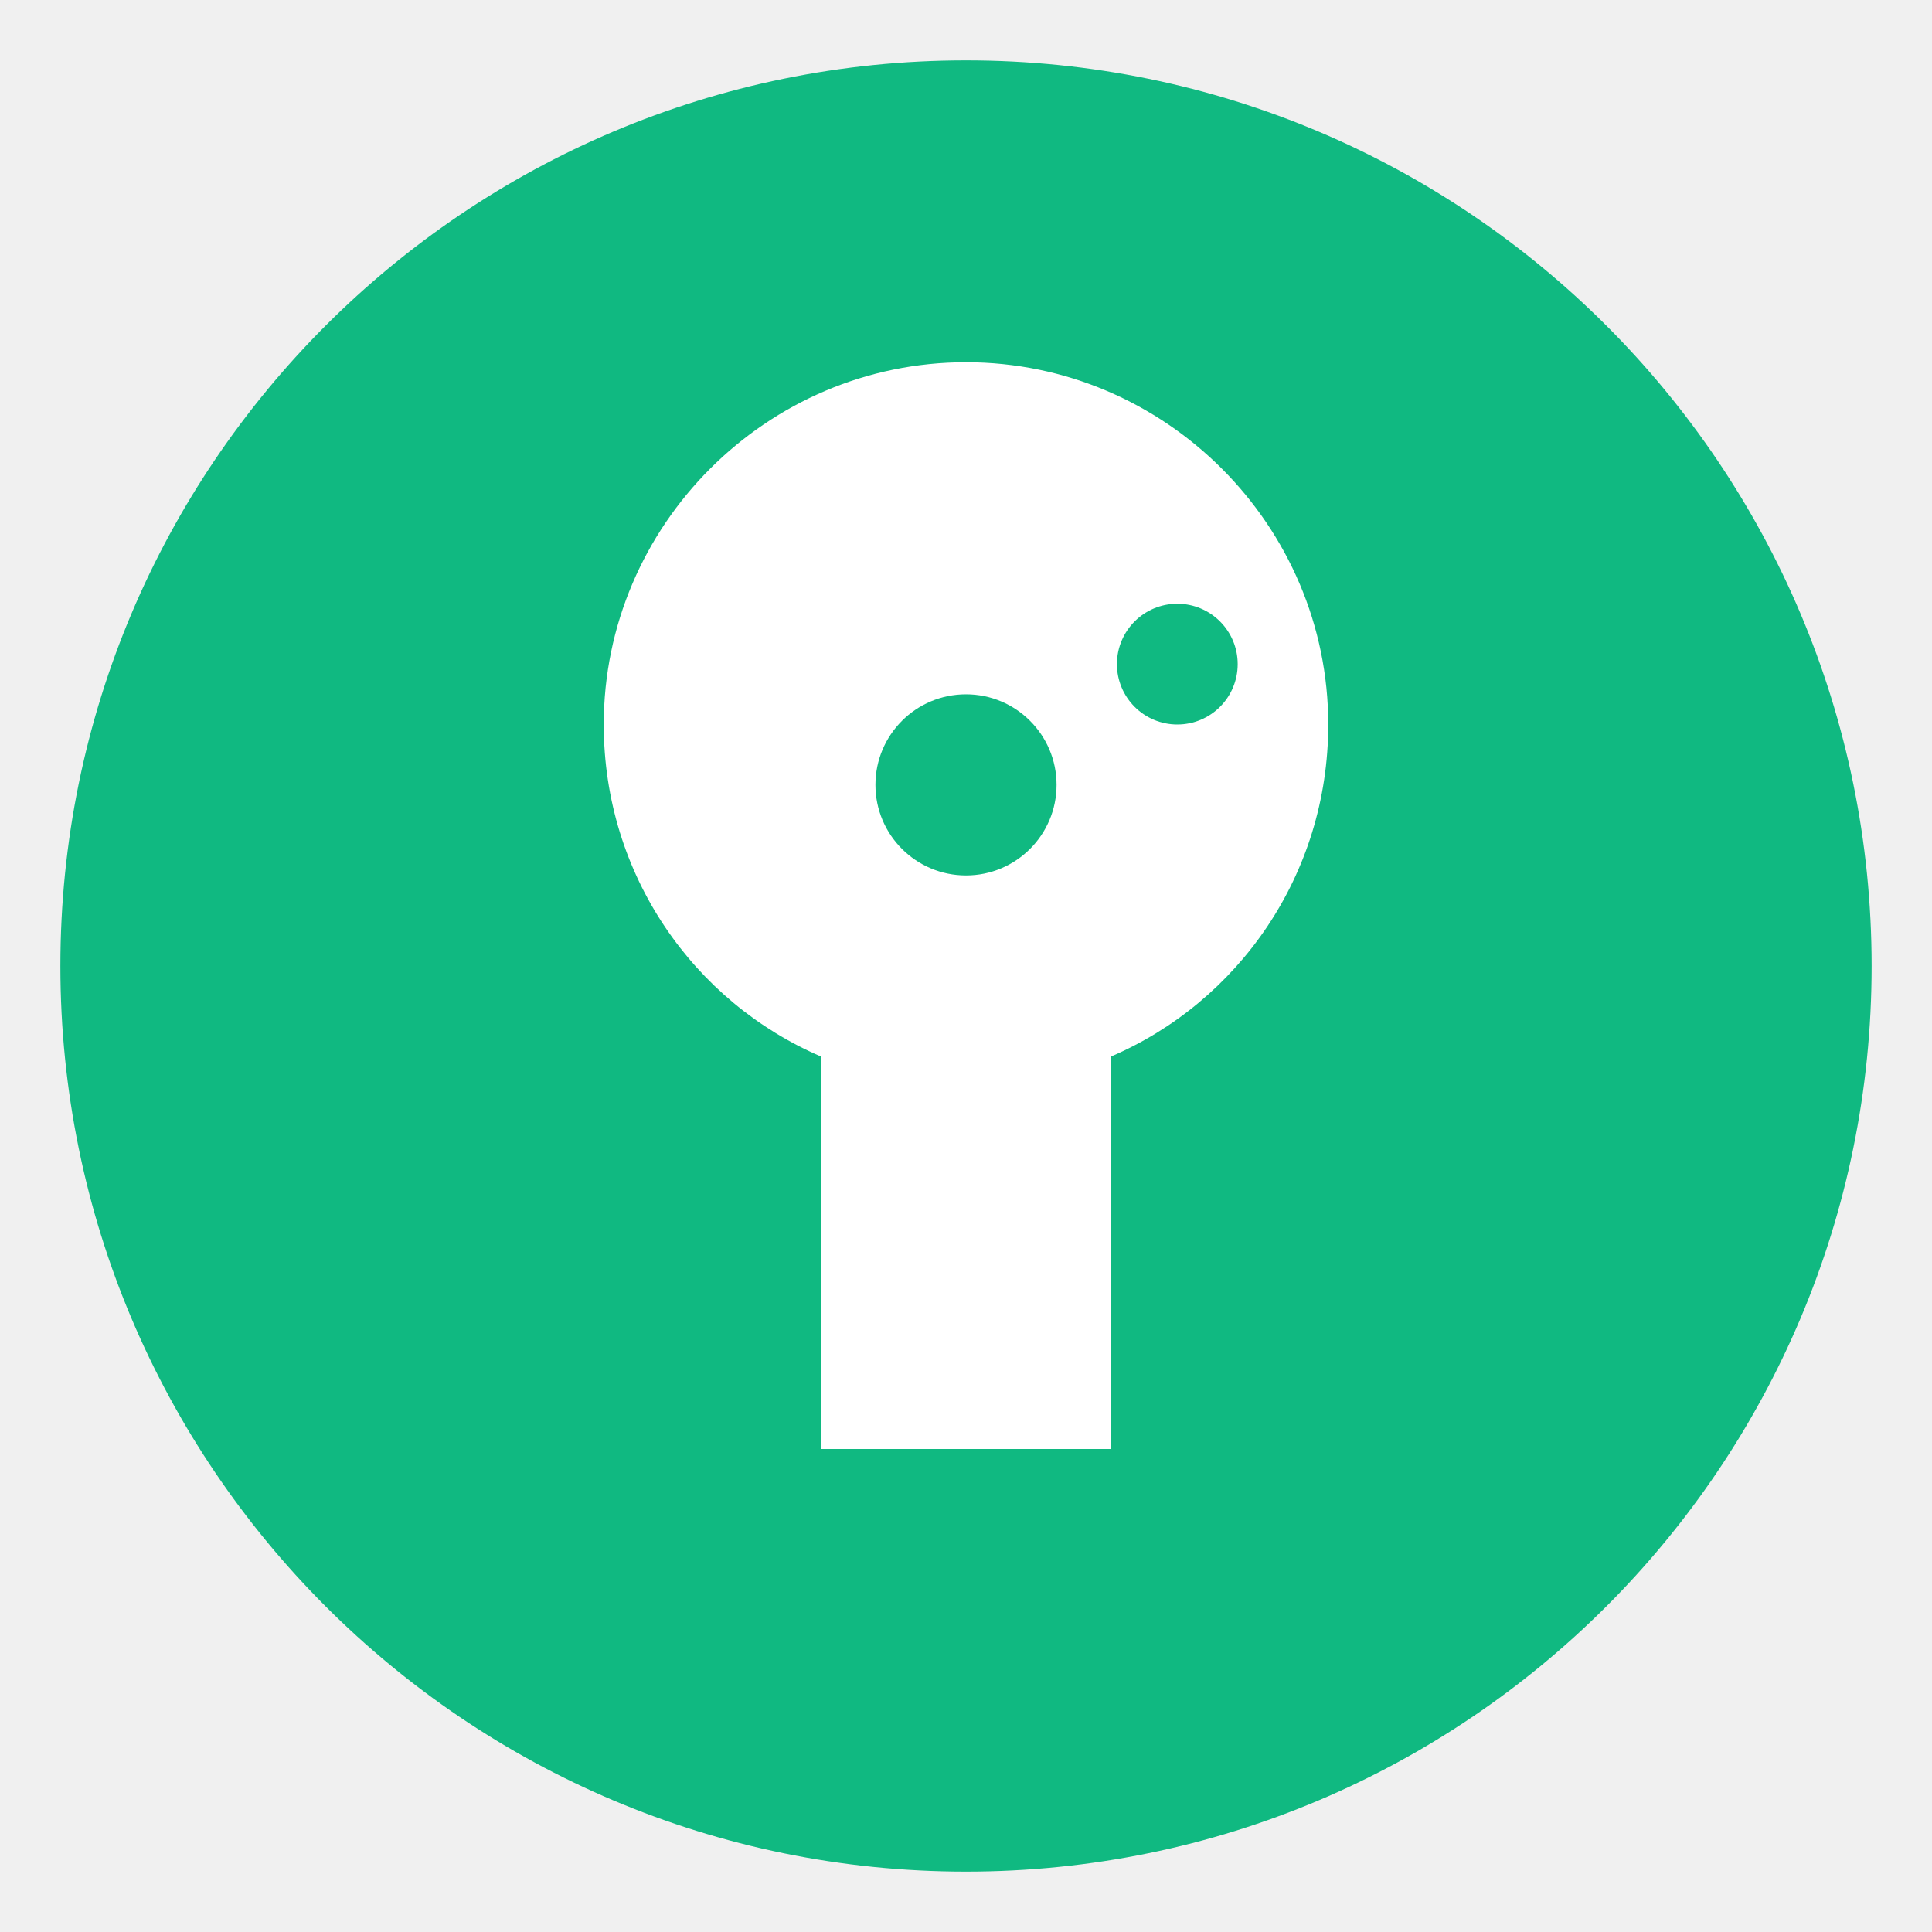
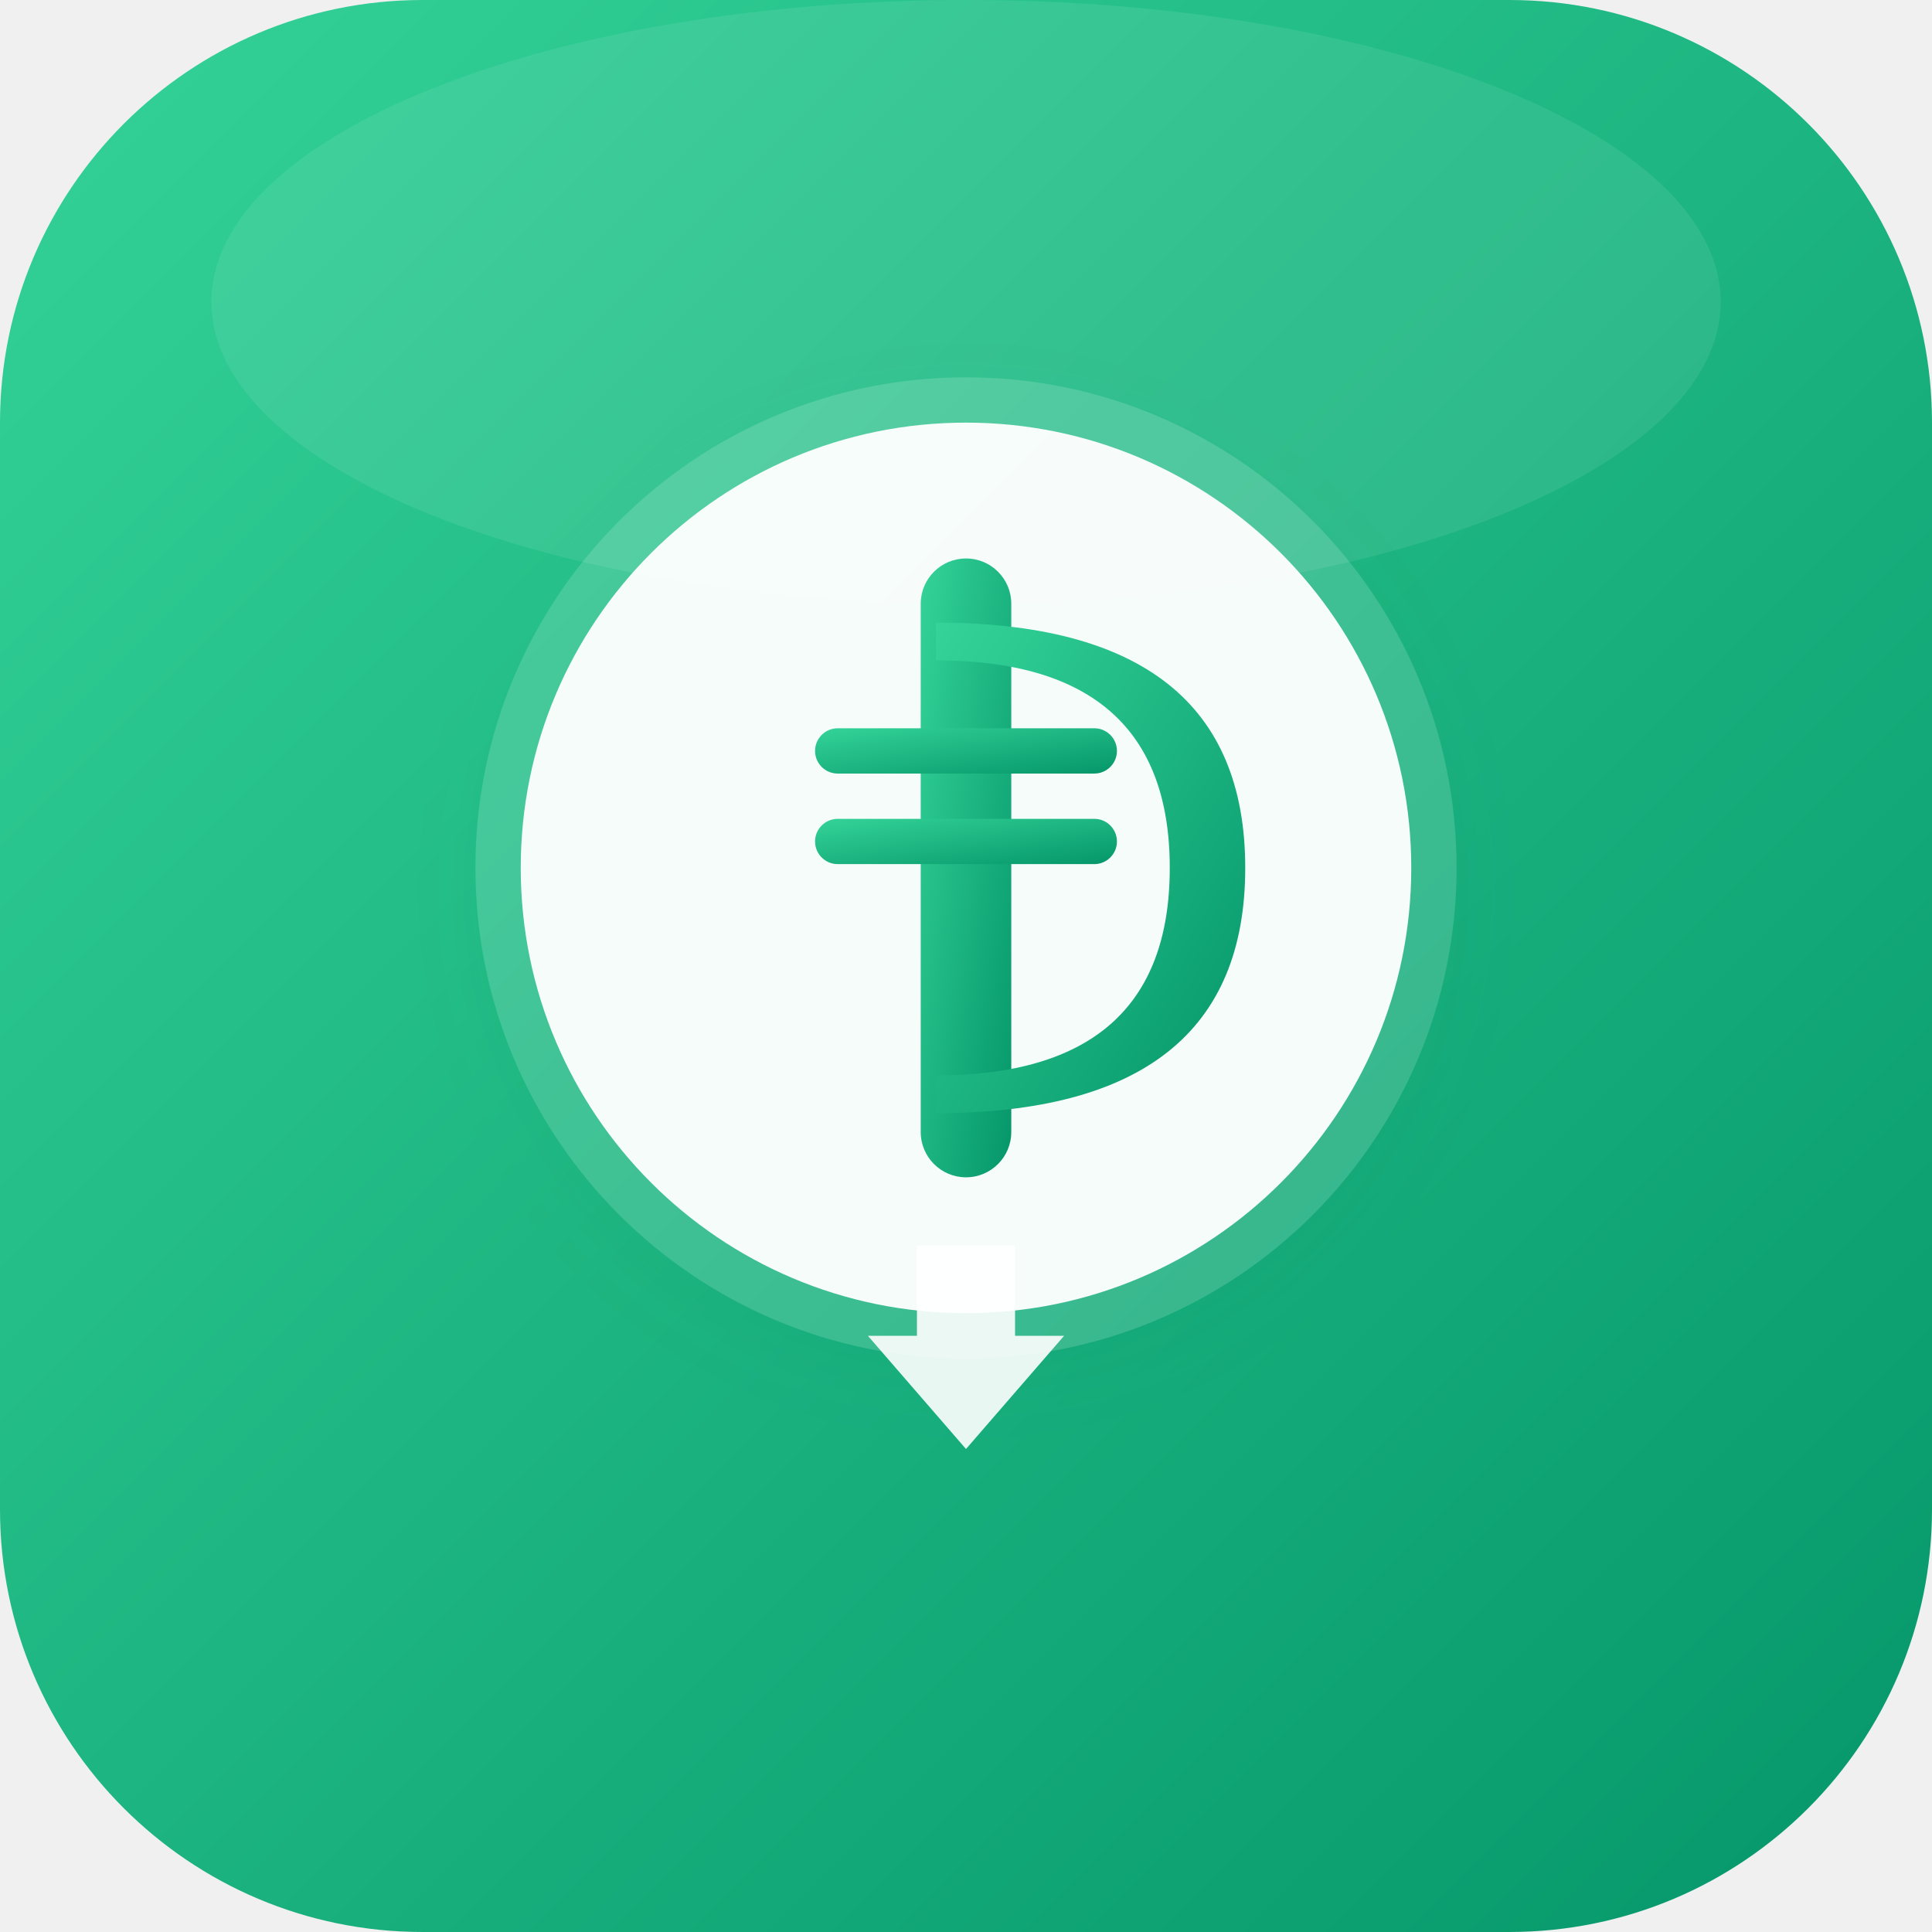
- <svg xmlns="http://www.w3.org/2000/svg" viewBox="0 0 32 32">
-   <circle cx="16" cy="16" r="15" fill="#10B981" />
-   <path d="M22 12c0-3.3-2.7-6-6-6s-6 2.7-6 6c0 2.5 1.5 4.6 3.6 5.5V24h4.8v-6.5c2.1-.9 3.6-3 3.6-5.5z" fill="white" />
-   <circle cx="16" cy="13" r="1.5" fill="#10B981" />
-   <circle cx="19.5" cy="11" r="1" fill="#10B981" />
+ <svg xmlns="http://www.w3.org/2000/svg" viewBox="0 0 512 512">
+   <defs>
+     <linearGradient id="bg" x1="0%" y1="0%" x2="100%" y2="100%">
+       <stop offset="0%" style="stop-color:#34D399" />
+       <stop offset="100%" style="stop-color:#059669" />
+     </linearGradient>
+     <linearGradient id="leaf" x1="0%" y1="0%" x2="100%" y2="100%">
+       <stop offset="0%" style="stop-color:#ffffff;stop-opacity:1" />
+       <stop offset="100%" style="stop-color:#d1fae5;stop-opacity:1" />
+     </linearGradient>
+     <filter id="shadow" x="-10%" y="-10%" width="120%" height="130%">
+       <feDropShadow dx="0" dy="6" stdDeviation="10" flood-color="#065f46" flood-opacity="0.25" />
+     </filter>
+   </defs>
+   <rect width="512" height="512" rx="112" ry="112" fill="url(#bg)" />
+   <ellipse cx="256" cy="80" rx="200" ry="80" fill="white" opacity="0.08" />
+   <circle cx="256" cy="230" r="130" fill="white" opacity="0.15" filter="url(#shadow)" />
+   <circle cx="256" cy="230" r="118" fill="white" opacity="0.95" />
+   <rect x="244" y="148" width="24" height="164" rx="12" fill="url(#bg)" />
+   <path d="M248 165 Q330 165 330 230 Q330 295 248 295 L248 285 Q310 285 310 230 Q310 175 248 175 Z" fill="url(#bg)" />
+   <rect x="216" y="193" width="80" height="12" rx="6" fill="url(#bg)" />
+   <rect x="216" y="217" width="80" height="12" rx="6" fill="url(#bg)" />
+   <path d="M256 384 L230 354 L243 354 L243 330 L269 330 L269 354 L282 354 Z" fill="white" opacity="0.9" />
</svg>
